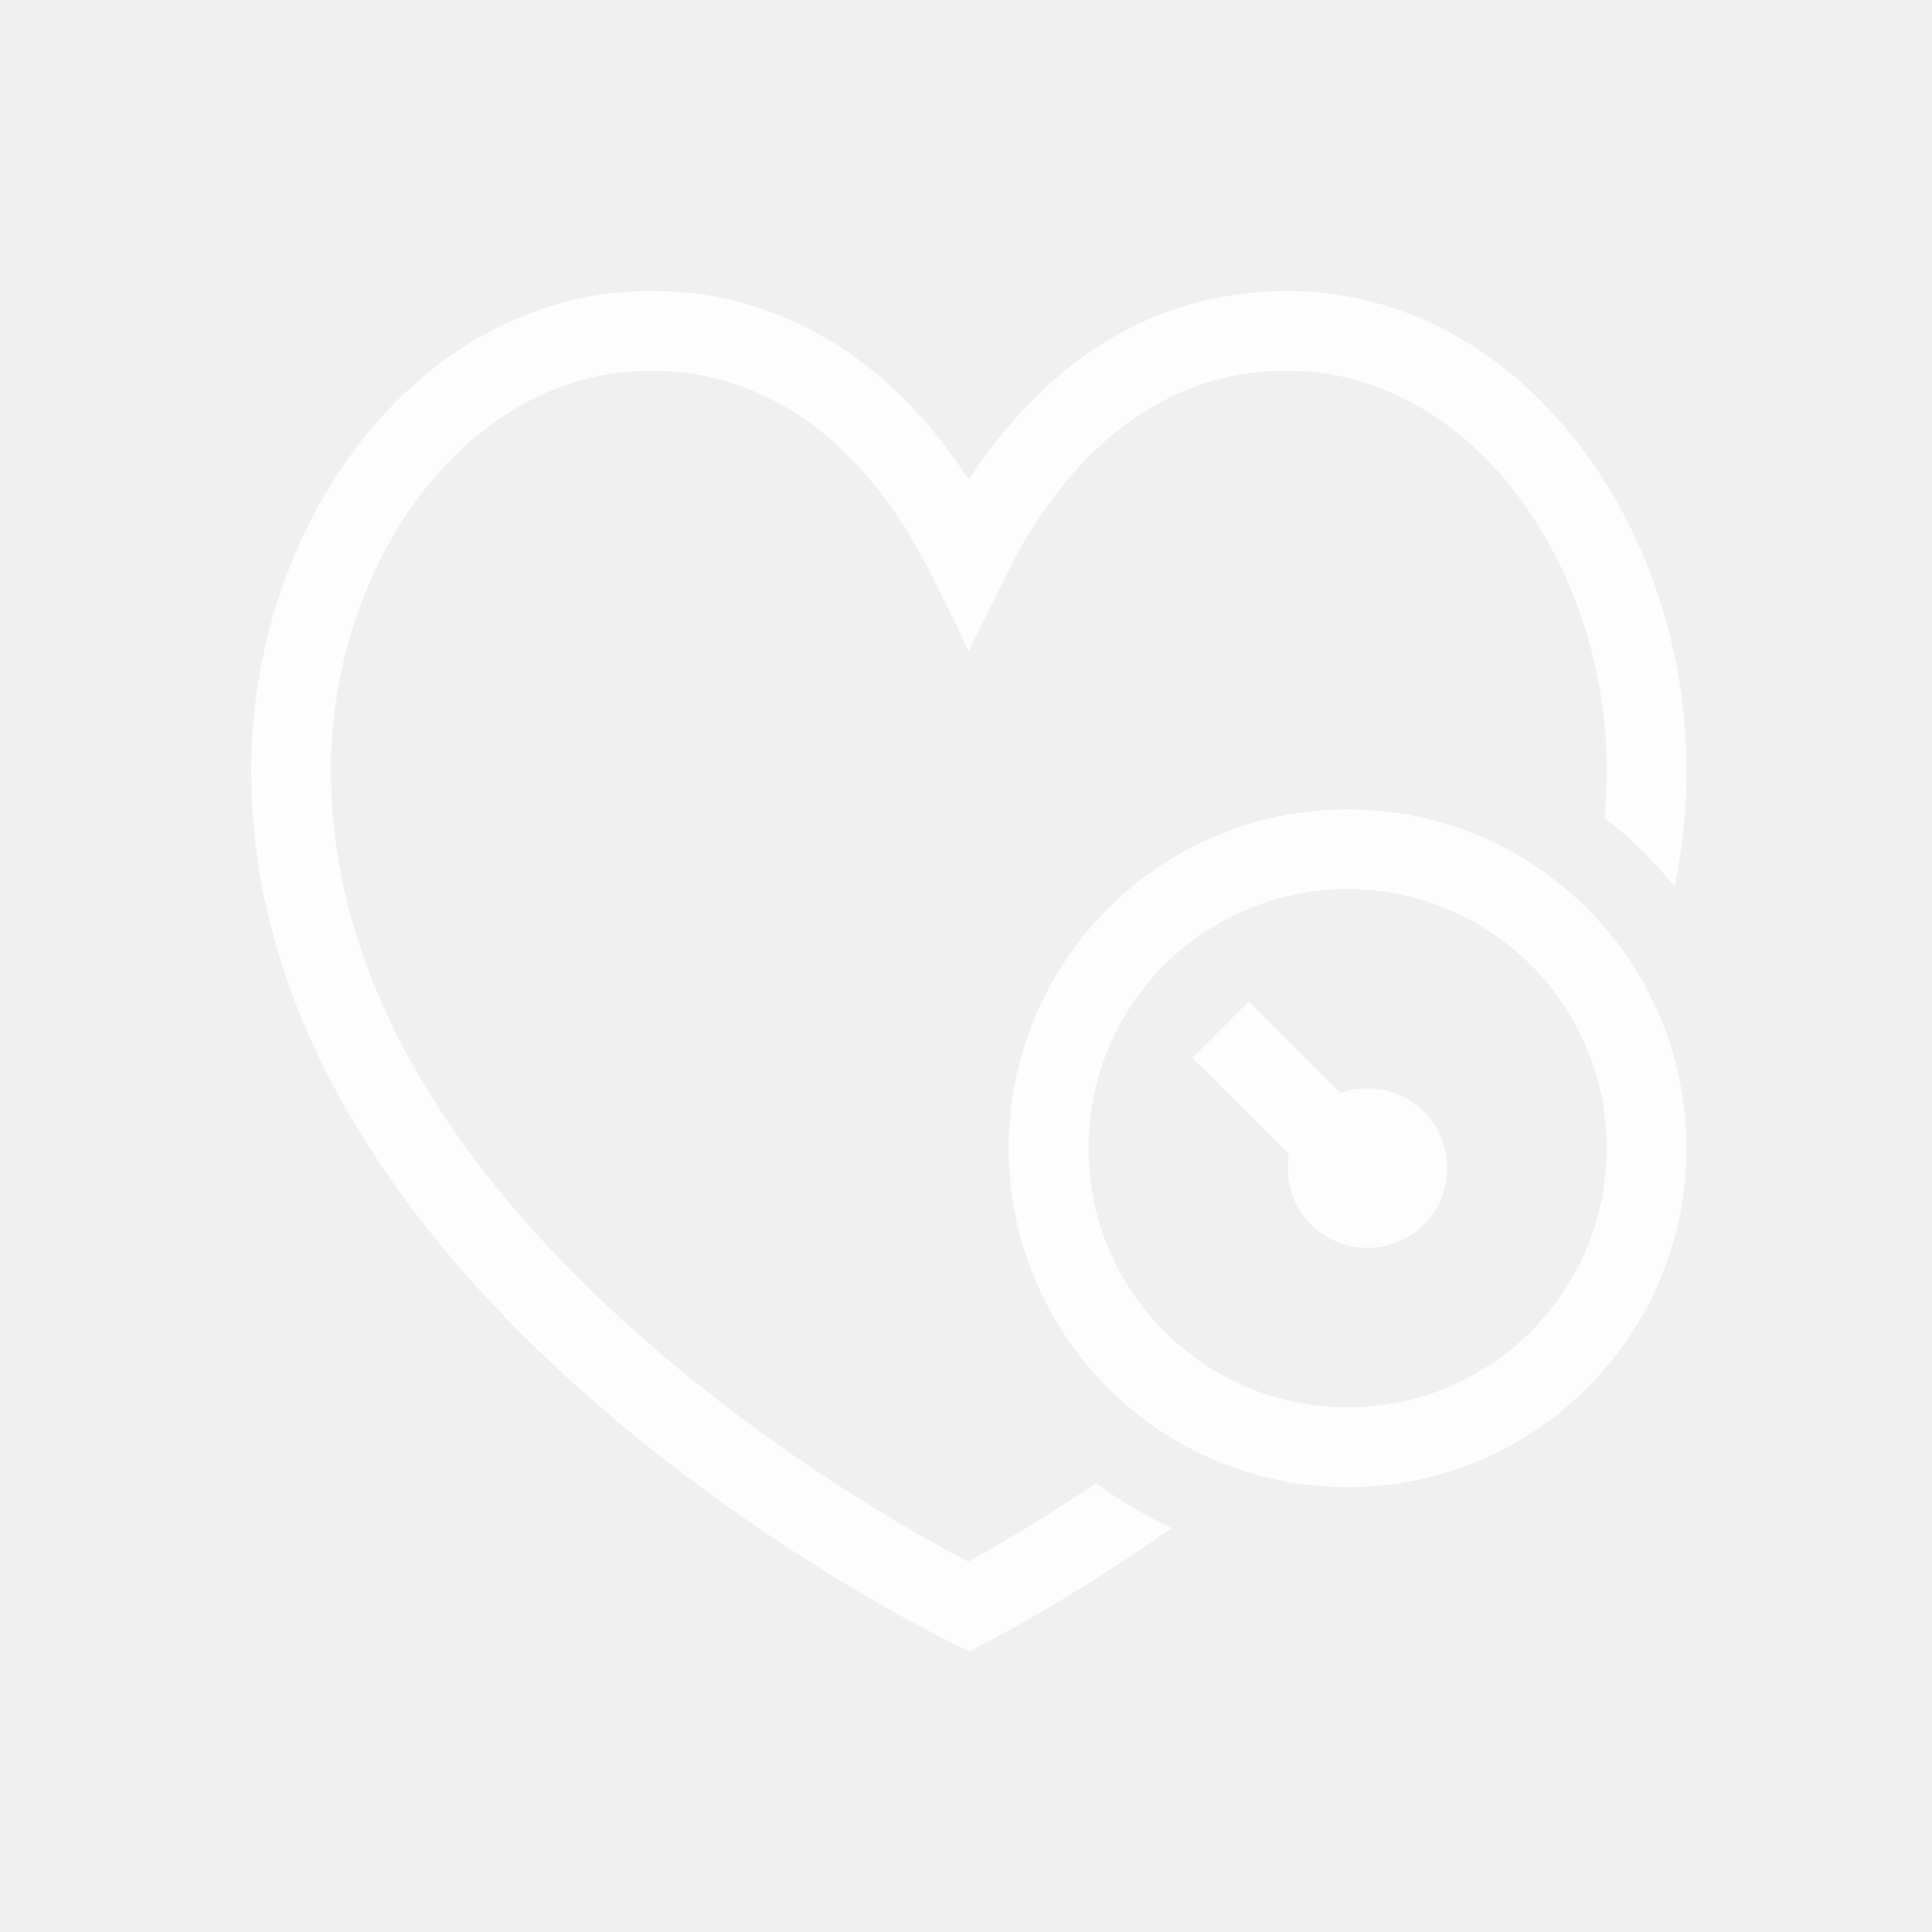
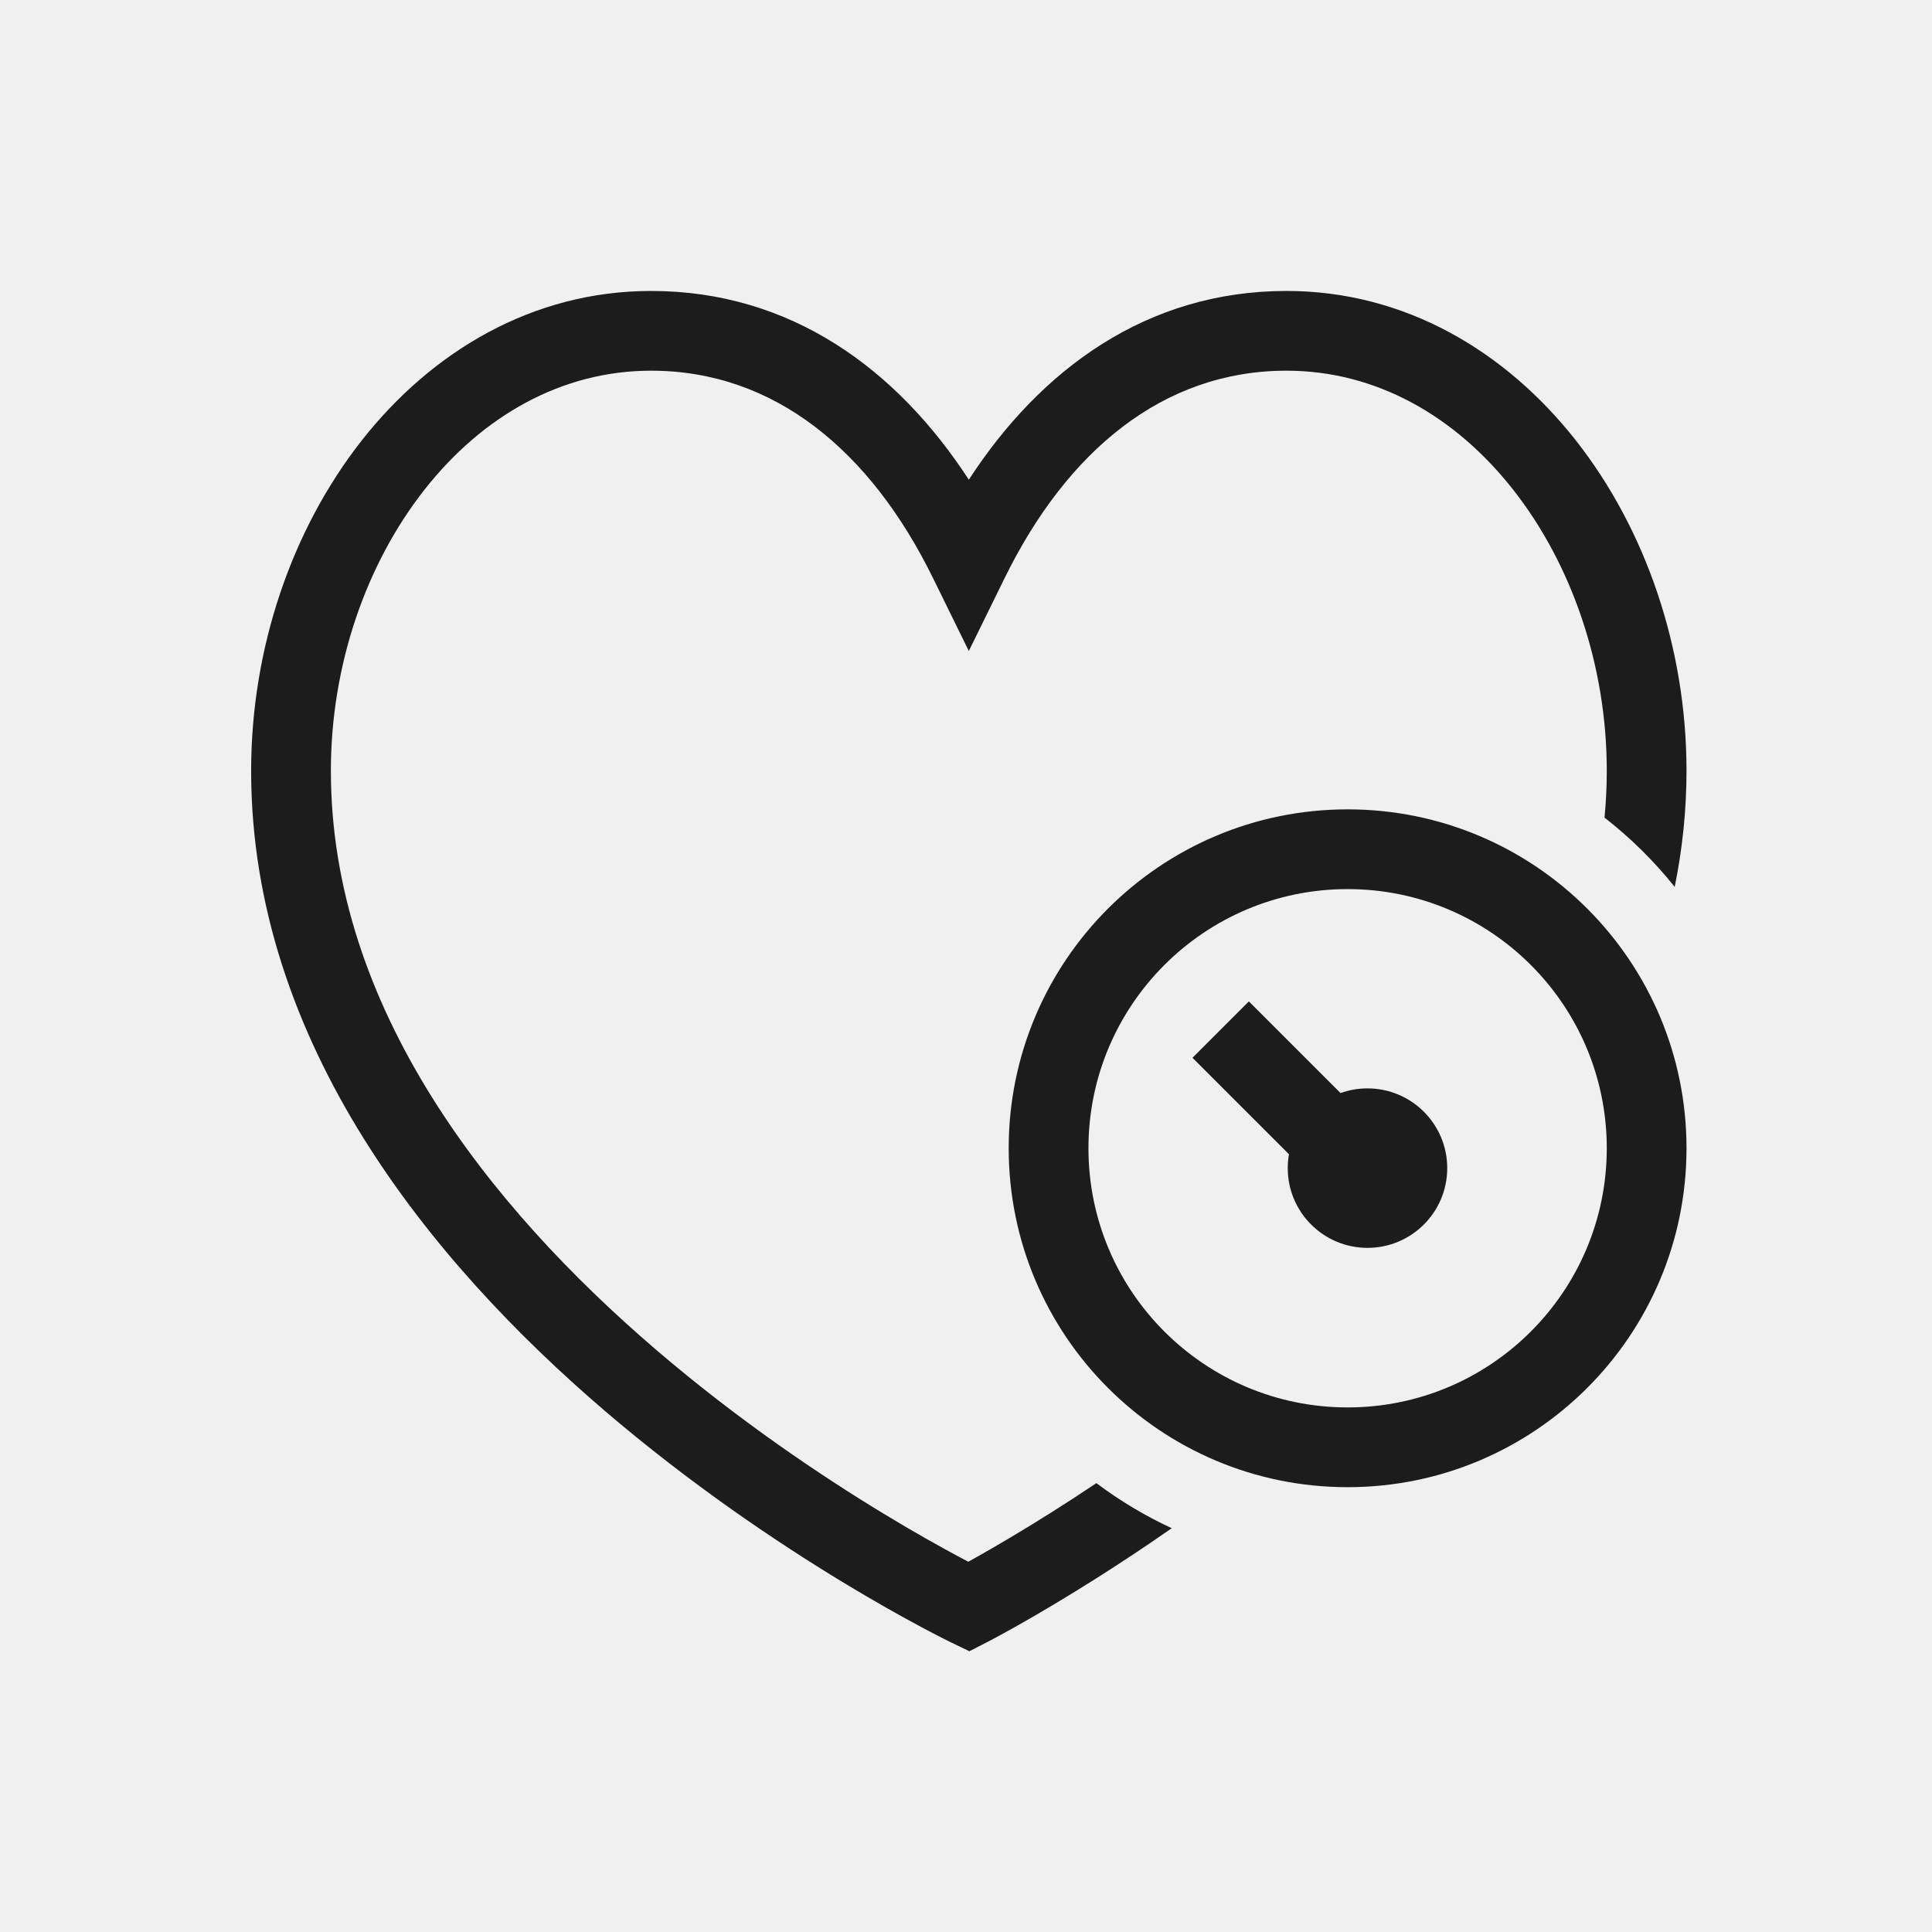
<svg xmlns="http://www.w3.org/2000/svg" width="92" height="92" viewBox="0 0 92 92" fill="none">
-   <path d="M15.756 36.704C15.756 31.672 17.436 26.853 20.208 23.326C22.971 19.81 26.743 17.652 31.005 17.652C36.895 17.652 41.465 21.489 44.43 27.529L46.134 31L47.839 27.529C50.804 21.489 55.373 17.652 61.264 17.652C65.526 17.652 69.299 19.81 72.061 23.326C74.833 26.854 76.513 31.673 76.513 36.704C76.513 37.454 76.476 38.197 76.406 38.934C77.645 39.899 78.768 41.007 79.748 42.233C80.112 40.44 80.31 38.596 80.31 36.704C80.31 30.866 78.371 25.21 75.047 20.98C71.714 16.738 66.913 13.855 61.264 13.855C54.612 13.855 49.553 17.583 46.134 22.843C42.715 17.583 37.657 13.855 31.005 13.855C25.356 13.855 20.555 16.738 17.222 20.979C13.898 25.21 11.959 30.865 11.959 36.704C11.959 49.692 20.57 60.127 28.76 67.149C32.894 70.693 37.019 73.453 40.106 75.326C41.652 76.264 42.943 76.983 43.852 77.469C44.306 77.712 44.666 77.897 44.914 78.023C45.038 78.086 45.135 78.134 45.202 78.167L45.279 78.205L45.301 78.216L45.309 78.22L46.161 78.63L47.004 78.198L47.01 78.195L47.031 78.184L47.108 78.144C47.175 78.109 47.271 78.058 47.394 77.992C47.642 77.859 48 77.663 48.454 77.408C49.361 76.896 50.649 76.143 52.193 75.167C53.28 74.479 54.497 73.678 55.797 72.772C54.523 72.182 53.321 71.46 52.209 70.625C51.488 71.108 50.803 71.553 50.163 71.958C48.68 72.895 47.447 73.616 46.589 74.1C46.413 74.199 46.253 74.288 46.109 74.368C45.97 74.294 45.814 74.212 45.643 74.121C44.787 73.662 43.556 72.978 42.076 72.08C39.111 70.281 35.167 67.64 31.232 64.266C23.284 57.452 15.756 47.983 15.756 36.704Z" fill="white" fill-opacity="0.88" />
-   <path d="M65.119 59.422C67.216 59.422 68.916 57.722 68.916 55.625C68.916 53.528 67.216 51.828 65.119 51.828C64.668 51.828 64.236 51.906 63.835 52.05L59.47 47.685L56.785 50.371L61.379 54.964C61.341 55.179 61.321 55.4 61.321 55.625C61.321 57.722 63.021 59.422 65.119 59.422Z" fill="white" fill-opacity="0.88" />
-   <path fill-rule="evenodd" clip-rule="evenodd" d="M64.172 70.818C73.085 70.818 80.31 63.592 80.31 54.679C80.31 45.767 73.085 38.541 64.172 38.541C55.259 38.541 48.033 45.767 48.033 54.679C48.033 63.592 55.259 70.818 64.172 70.818ZM64.172 67.02C70.987 67.02 76.513 61.495 76.513 54.679C76.513 47.864 70.987 42.338 64.172 42.338C57.356 42.338 51.831 47.864 51.831 54.679C51.831 61.495 57.356 67.02 64.172 67.02Z" fill="white" fill-opacity="0.88" />
+   <path d="M15.756 36.704C15.756 31.672 17.436 26.853 20.208 23.326C22.971 19.81 26.743 17.652 31.005 17.652C36.895 17.652 41.465 21.489 44.43 27.529L46.134 31L47.839 27.529C50.804 21.489 55.373 17.652 61.264 17.652C65.526 17.652 69.299 19.81 72.061 23.326C74.833 26.854 76.513 31.673 76.513 36.704C76.513 37.454 76.476 38.197 76.406 38.934C77.645 39.899 78.768 41.007 79.748 42.233C80.112 40.44 80.31 38.596 80.31 36.704C80.31 30.866 78.371 25.21 75.047 20.98C71.714 16.738 66.913 13.855 61.264 13.855C54.612 13.855 49.553 17.583 46.134 22.843C42.715 17.583 37.657 13.855 31.005 13.855C25.356 13.855 20.555 16.738 17.222 20.979C13.898 25.21 11.959 30.865 11.959 36.704C11.959 49.692 20.57 60.127 28.76 67.149C32.894 70.693 37.019 73.453 40.106 75.326C41.652 76.264 42.943 76.983 43.852 77.469C44.306 77.712 44.666 77.897 44.914 78.023C45.038 78.086 45.135 78.134 45.202 78.167L45.279 78.205L45.301 78.216L45.309 78.22L46.161 78.63L47.004 78.198L47.01 78.195L47.031 78.184L47.108 78.144C47.175 78.109 47.271 78.058 47.394 77.992C47.642 77.859 48 77.663 48.454 77.408C49.361 76.896 50.649 76.143 52.193 75.167C53.28 74.479 54.497 73.678 55.797 72.772C54.523 72.182 53.321 71.46 52.209 70.625C51.488 71.108 50.803 71.553 50.163 71.958C48.68 72.895 47.447 73.616 46.589 74.1C46.413 74.199 46.253 74.288 46.109 74.368C45.97 74.294 45.814 74.212 45.643 74.121C44.787 73.662 43.556 72.978 42.076 72.08C39.111 70.281 35.167 67.64 31.232 64.266C23.284 57.452 15.756 47.983 15.756 36.704Z" fill="currentColor" fill-opacity="0.88" />
+   <path d="M65.119 59.422C67.216 59.422 68.916 57.722 68.916 55.625C68.916 53.528 67.216 51.828 65.119 51.828C64.668 51.828 64.236 51.906 63.835 52.05L59.47 47.685L56.785 50.371L61.379 54.964C61.341 55.179 61.321 55.4 61.321 55.625C61.321 57.722 63.021 59.422 65.119 59.422Z" fill="currentColor" fill-opacity="0.88" />
+   <path fill-rule="evenodd" clip-rule="evenodd" d="M64.172 70.818C73.085 70.818 80.31 63.592 80.31 54.679C80.31 45.767 73.085 38.541 64.172 38.541C55.259 38.541 48.033 45.767 48.033 54.679C48.033 63.592 55.259 70.818 64.172 70.818ZM64.172 67.02C70.987 67.02 76.513 61.495 76.513 54.679C76.513 47.864 70.987 42.338 64.172 42.338C57.356 42.338 51.831 47.864 51.831 54.679C51.831 61.495 57.356 67.02 64.172 67.02Z" fill="currentColor" fill-opacity="0.88" />
</svg>
